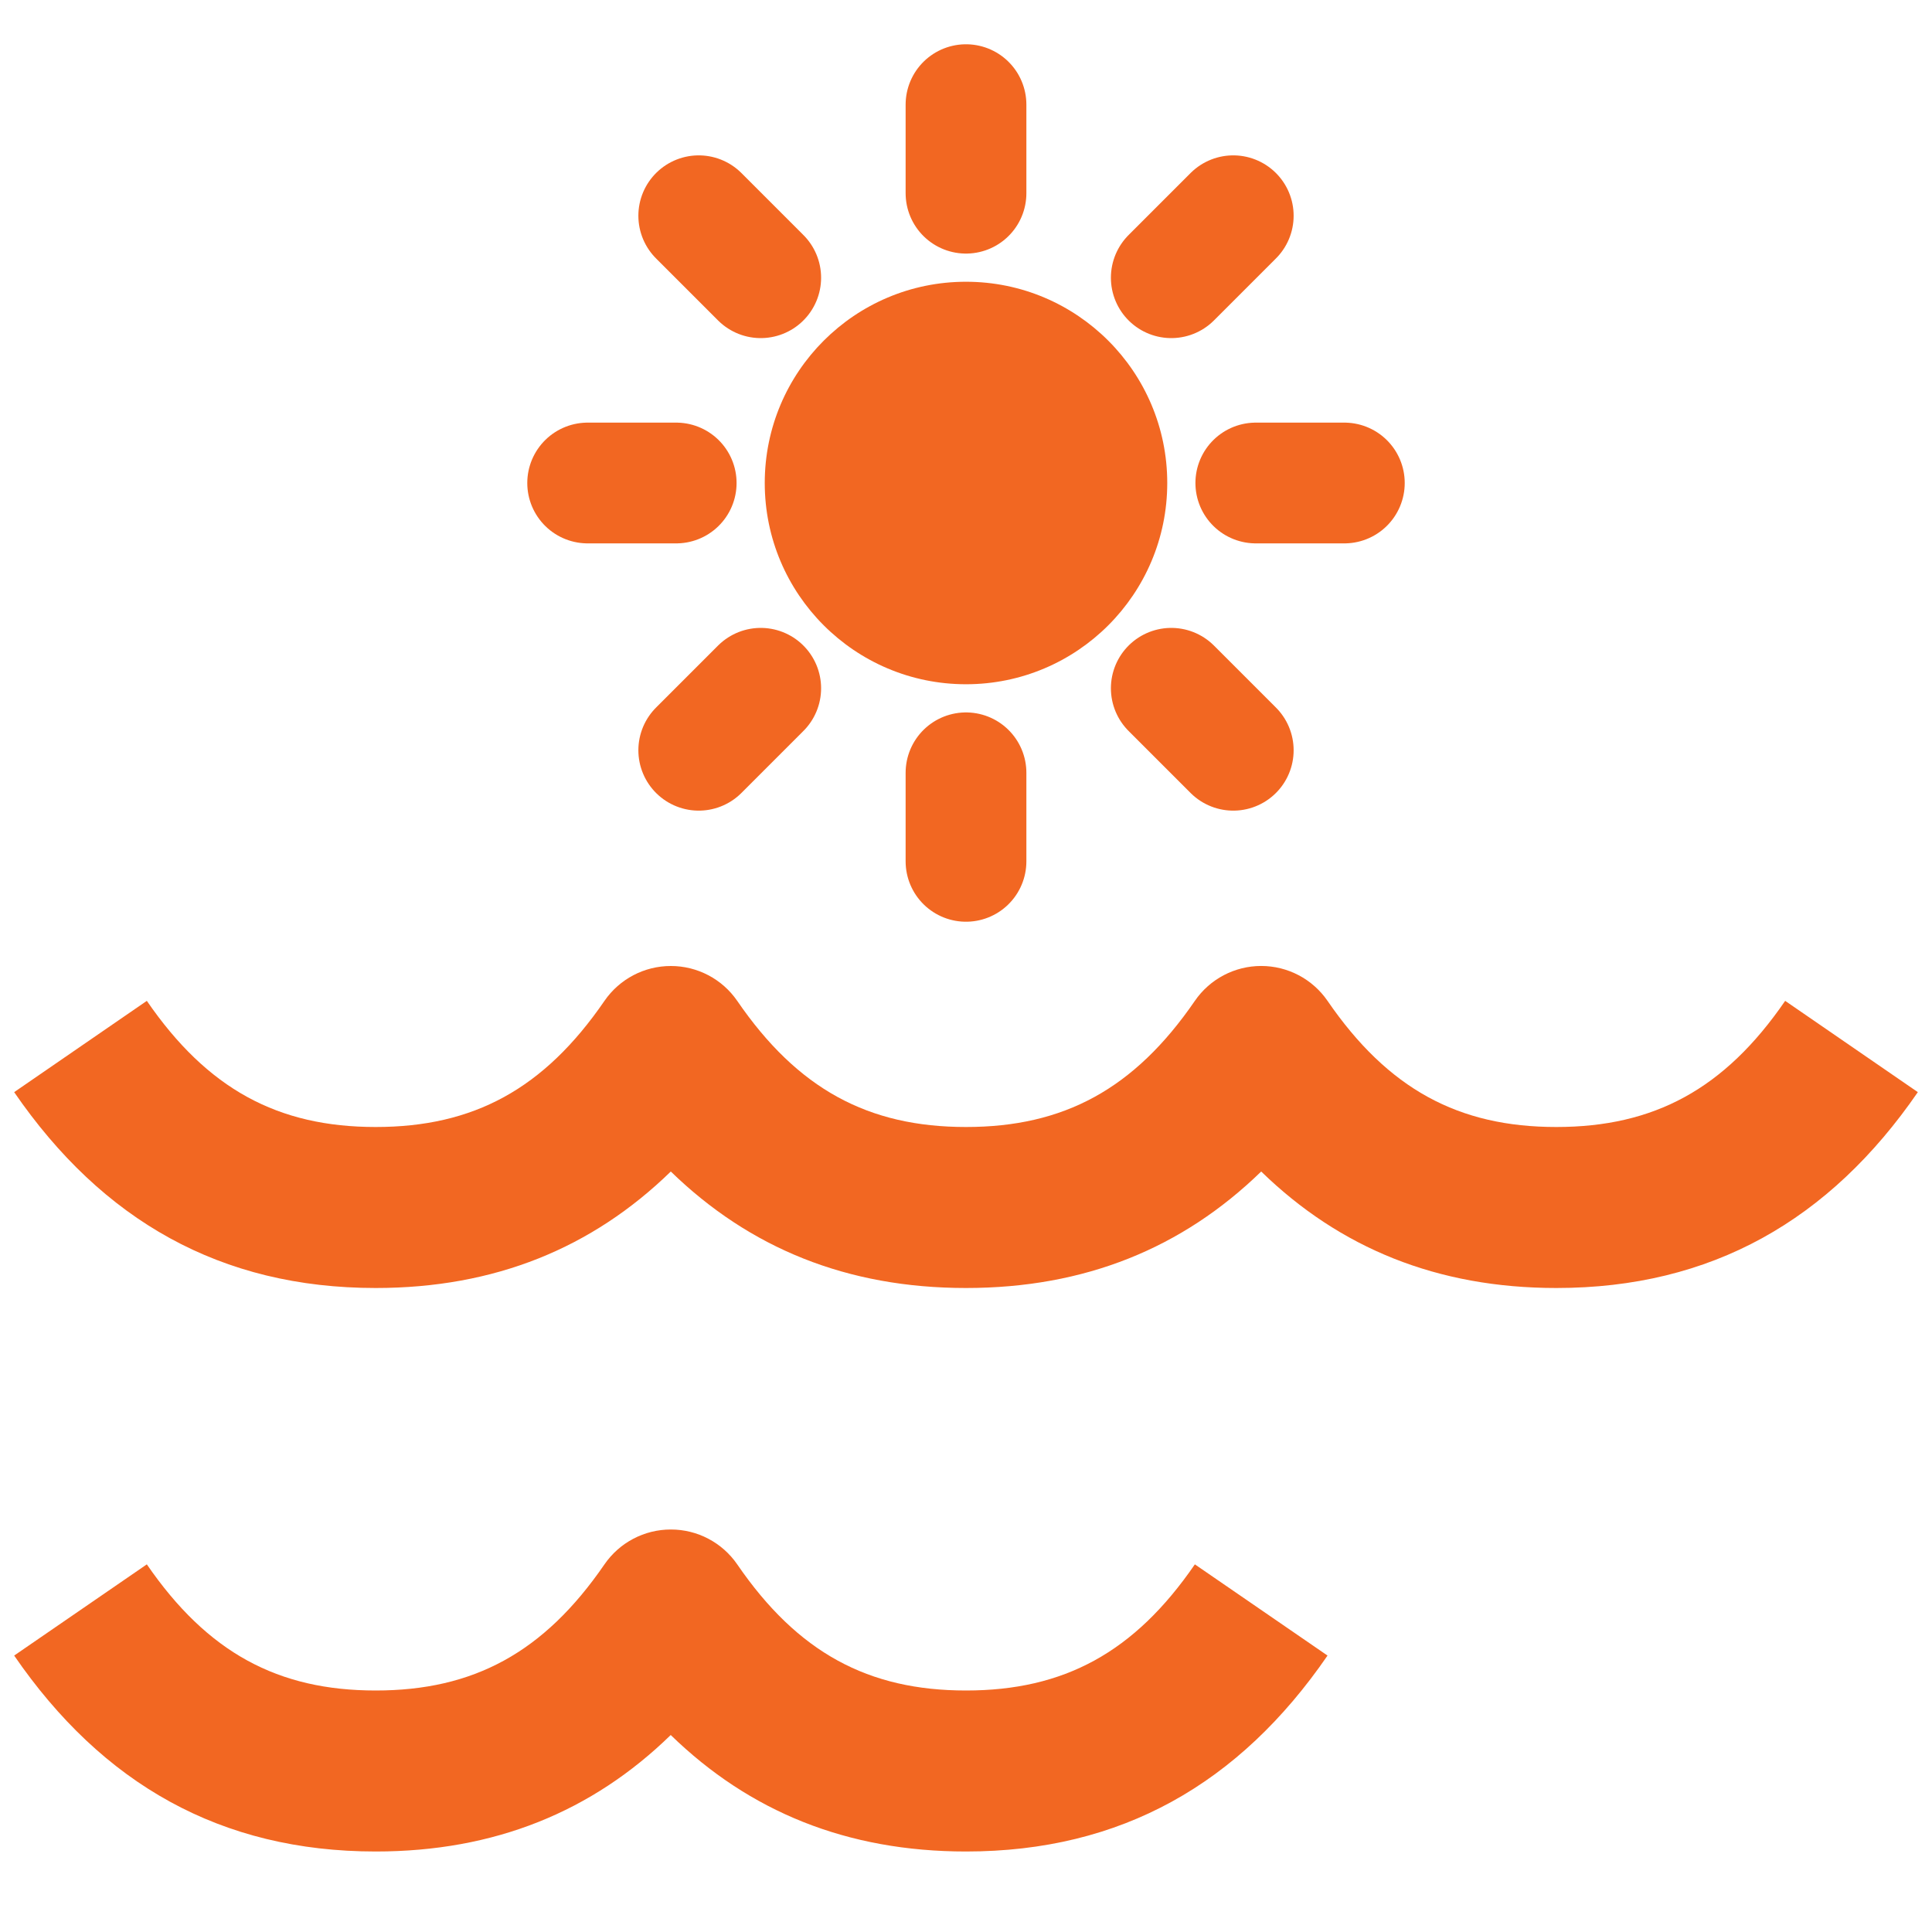
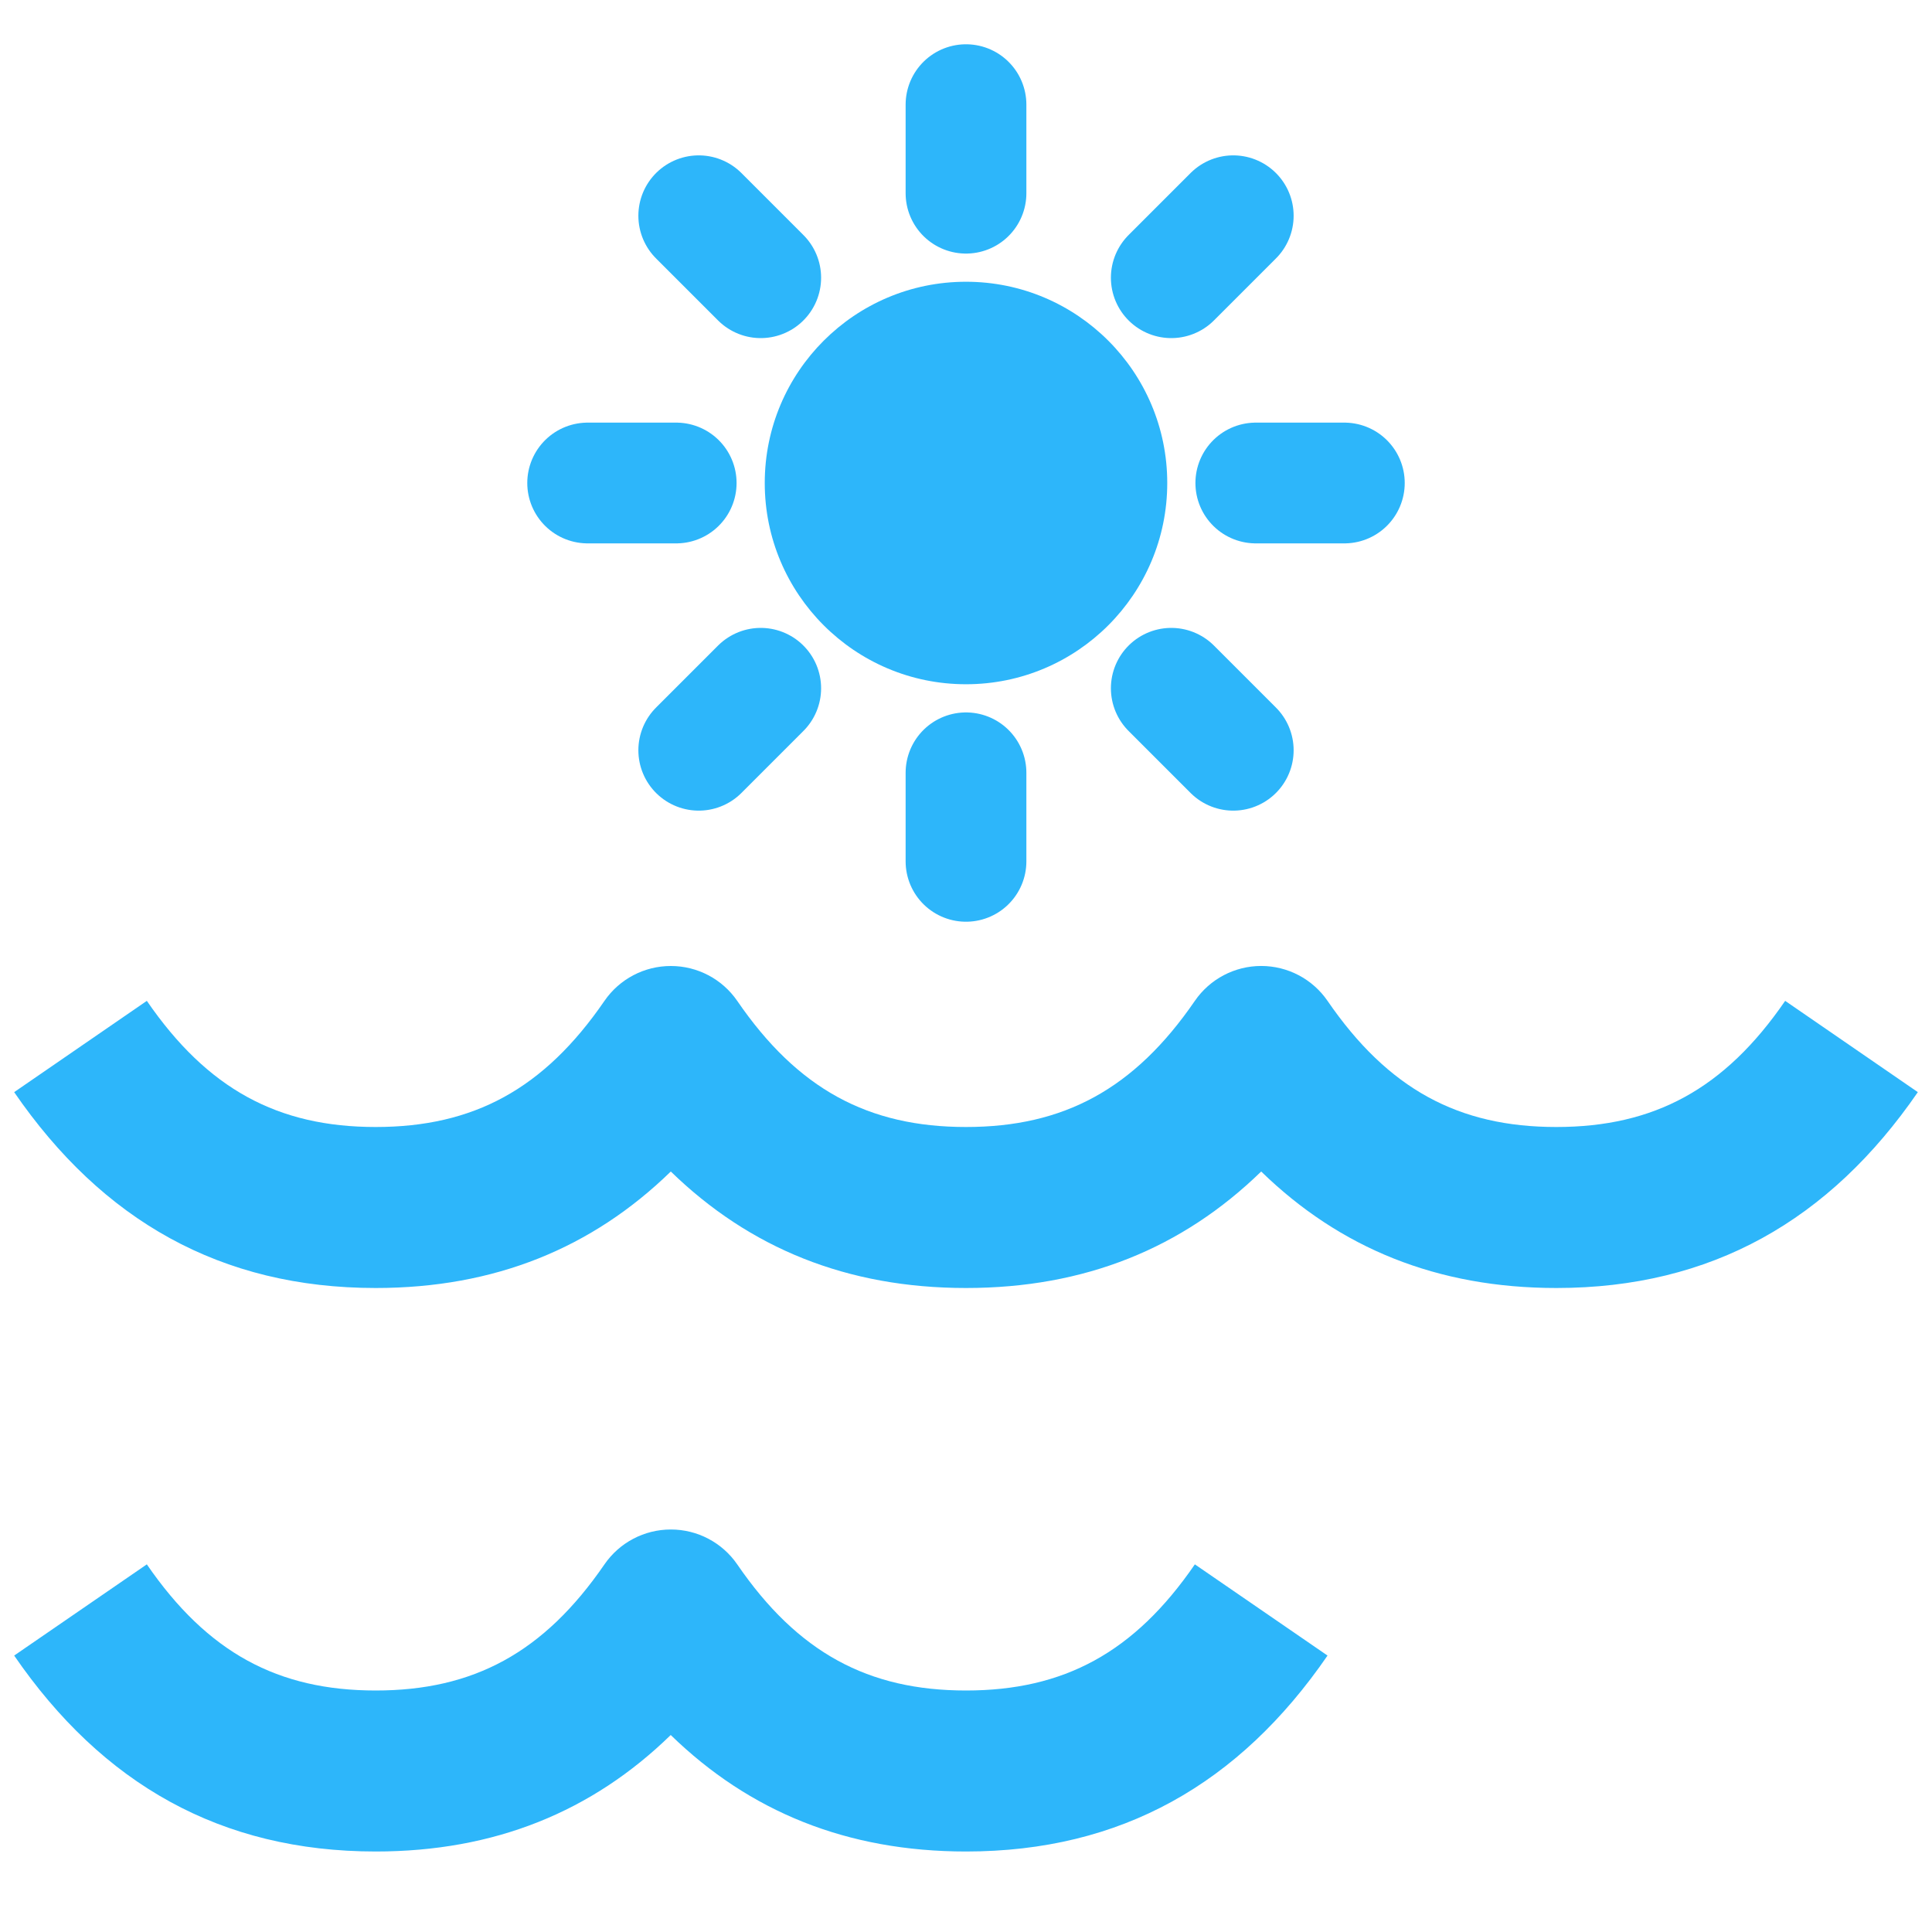
- <svg xmlns="http://www.w3.org/2000/svg" viewBox="0 0 24 24" fill="#F26722">
+ <svg xmlns="http://www.w3.org/2000/svg" viewBox="0 0 24 24" fill="#2DB6FA">
  <g fill="">
    <circle cx="12" cy="6" r="2.5" />
-     <path d="M15.6 6 16.7 6M14.55 8.55 15.32 9.32M12 9.6 12 10.7M9.45 8.55 8.68 9.32M8.4 6 7.3 6M9.45 3.45 8.68 2.68M12 2.4 12 1.3M14.55 3.45 15.32 2.68" fill="none" stroke="#F26722" stroke-width="1.5" stroke-linecap="round" />
+     <path d="M15.6 6 16.7 6M14.55 8.55 15.32 9.32M12 9.6 12 10.7M9.45 8.55 8.68 9.32M8.4 6 7.3 6M9.45 3.45 8.68 2.68M12 2.4 12 1.3M14.55 3.45 15.32 2.68" fill="none" stroke="#2DB6FA" stroke-width="1.5" stroke-linecap="round" />
    <path d="M8.334 12a1 1 0 01.824.433C9.91 13.53 10.786 14 12 14c1.214 0 2.09-.47 2.843-1.567a1 1 0 011.648 0C17.244 13.53 18.119 14 19.333 14c1.214 0 2.09-.47 2.843-1.567l1.648 1.134C22.728 15.16 21.258 16 19.334 16c-1.479 0-2.689-.495-3.667-1.447C14.688 15.505 13.478 16 12 16c-1.478 0-2.688-.495-3.667-1.447C7.355 15.505 6.145 16 4.667 16c-1.925 0-3.395-.839-4.491-2.433l1.648-1.134C2.578 13.53 3.453 14 4.667 14s2.089-.47 2.842-1.567A1 1 0 018.334 12z" />
    <path d="M8.334 19a1 1 0 01.824.433C9.91 20.53 10.786 21 12 21c1.214 0 2.09-.47 2.843-1.567l1.648 1.133C15.395 22.161 13.925 23 12 23c-1.479 0-2.689-.495-3.668-1.447C7.355 22.505 6.145 23 4.667 23c-1.925 0-3.395-.839-4.491-2.434l1.648-1.133C2.578 20.53 3.453 21 4.667 21s2.089-.47 2.842-1.567A1 1 0 018.333 19z" />
  </g>
</svg>
